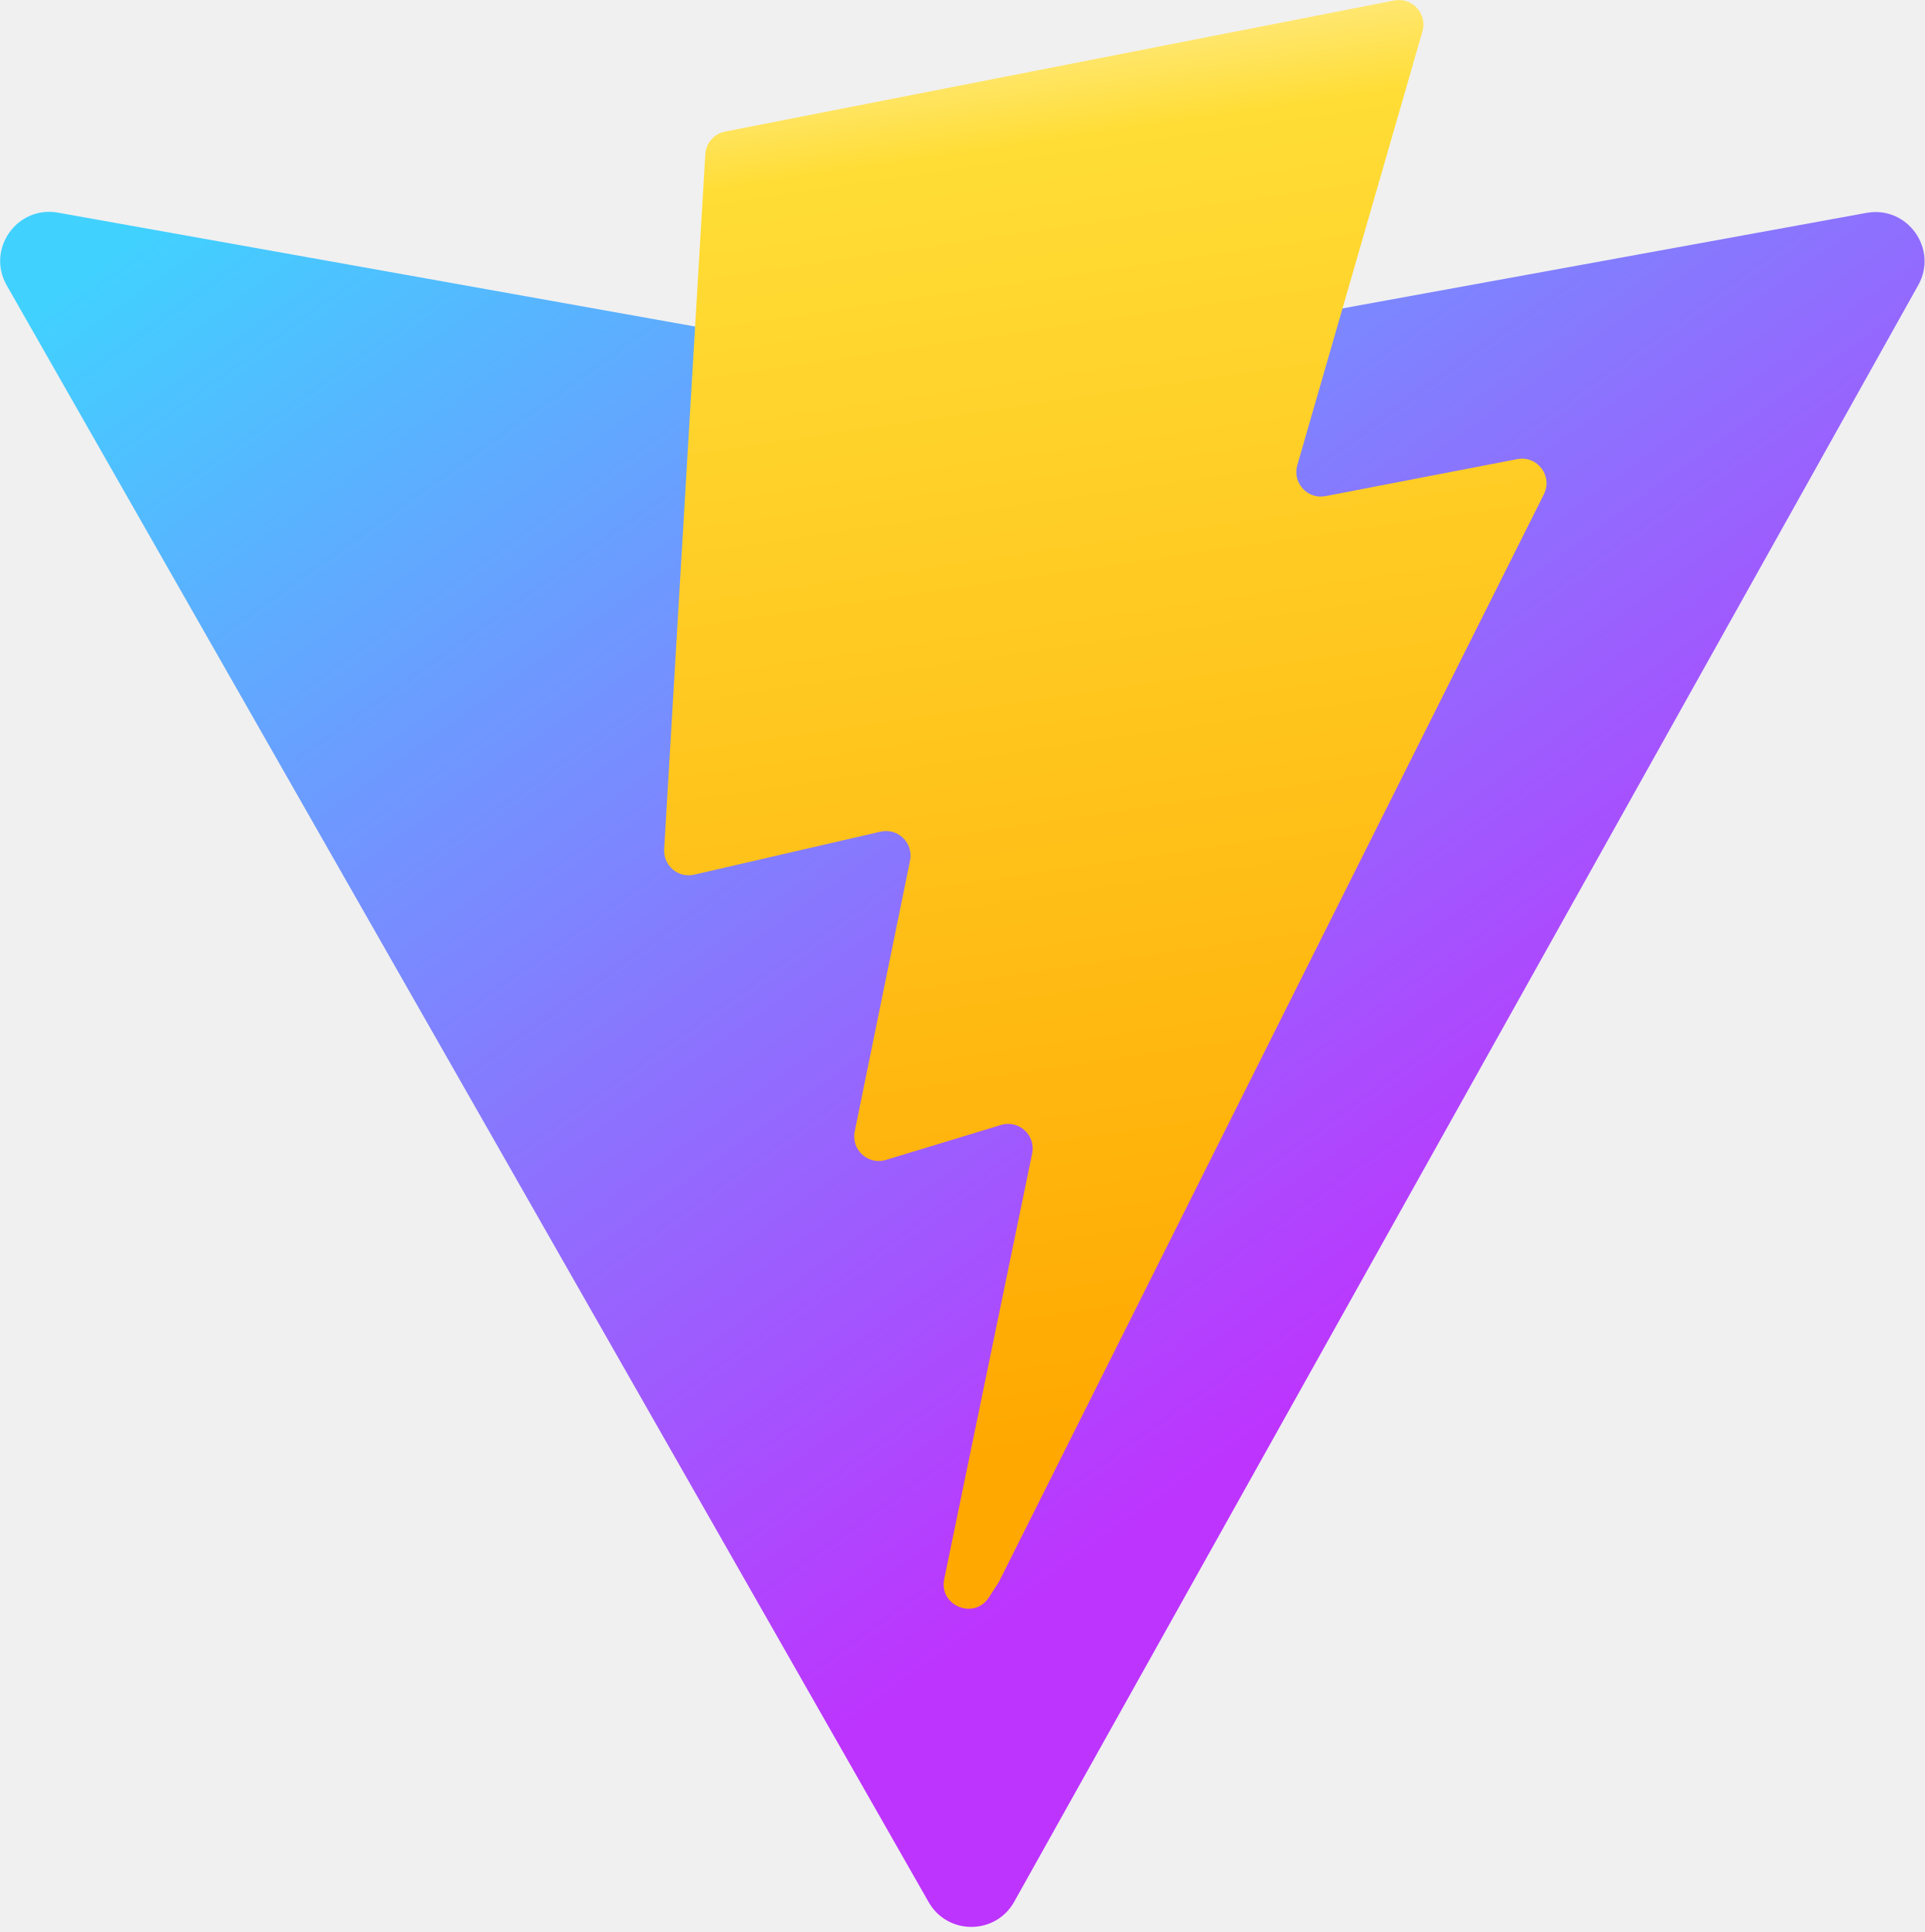
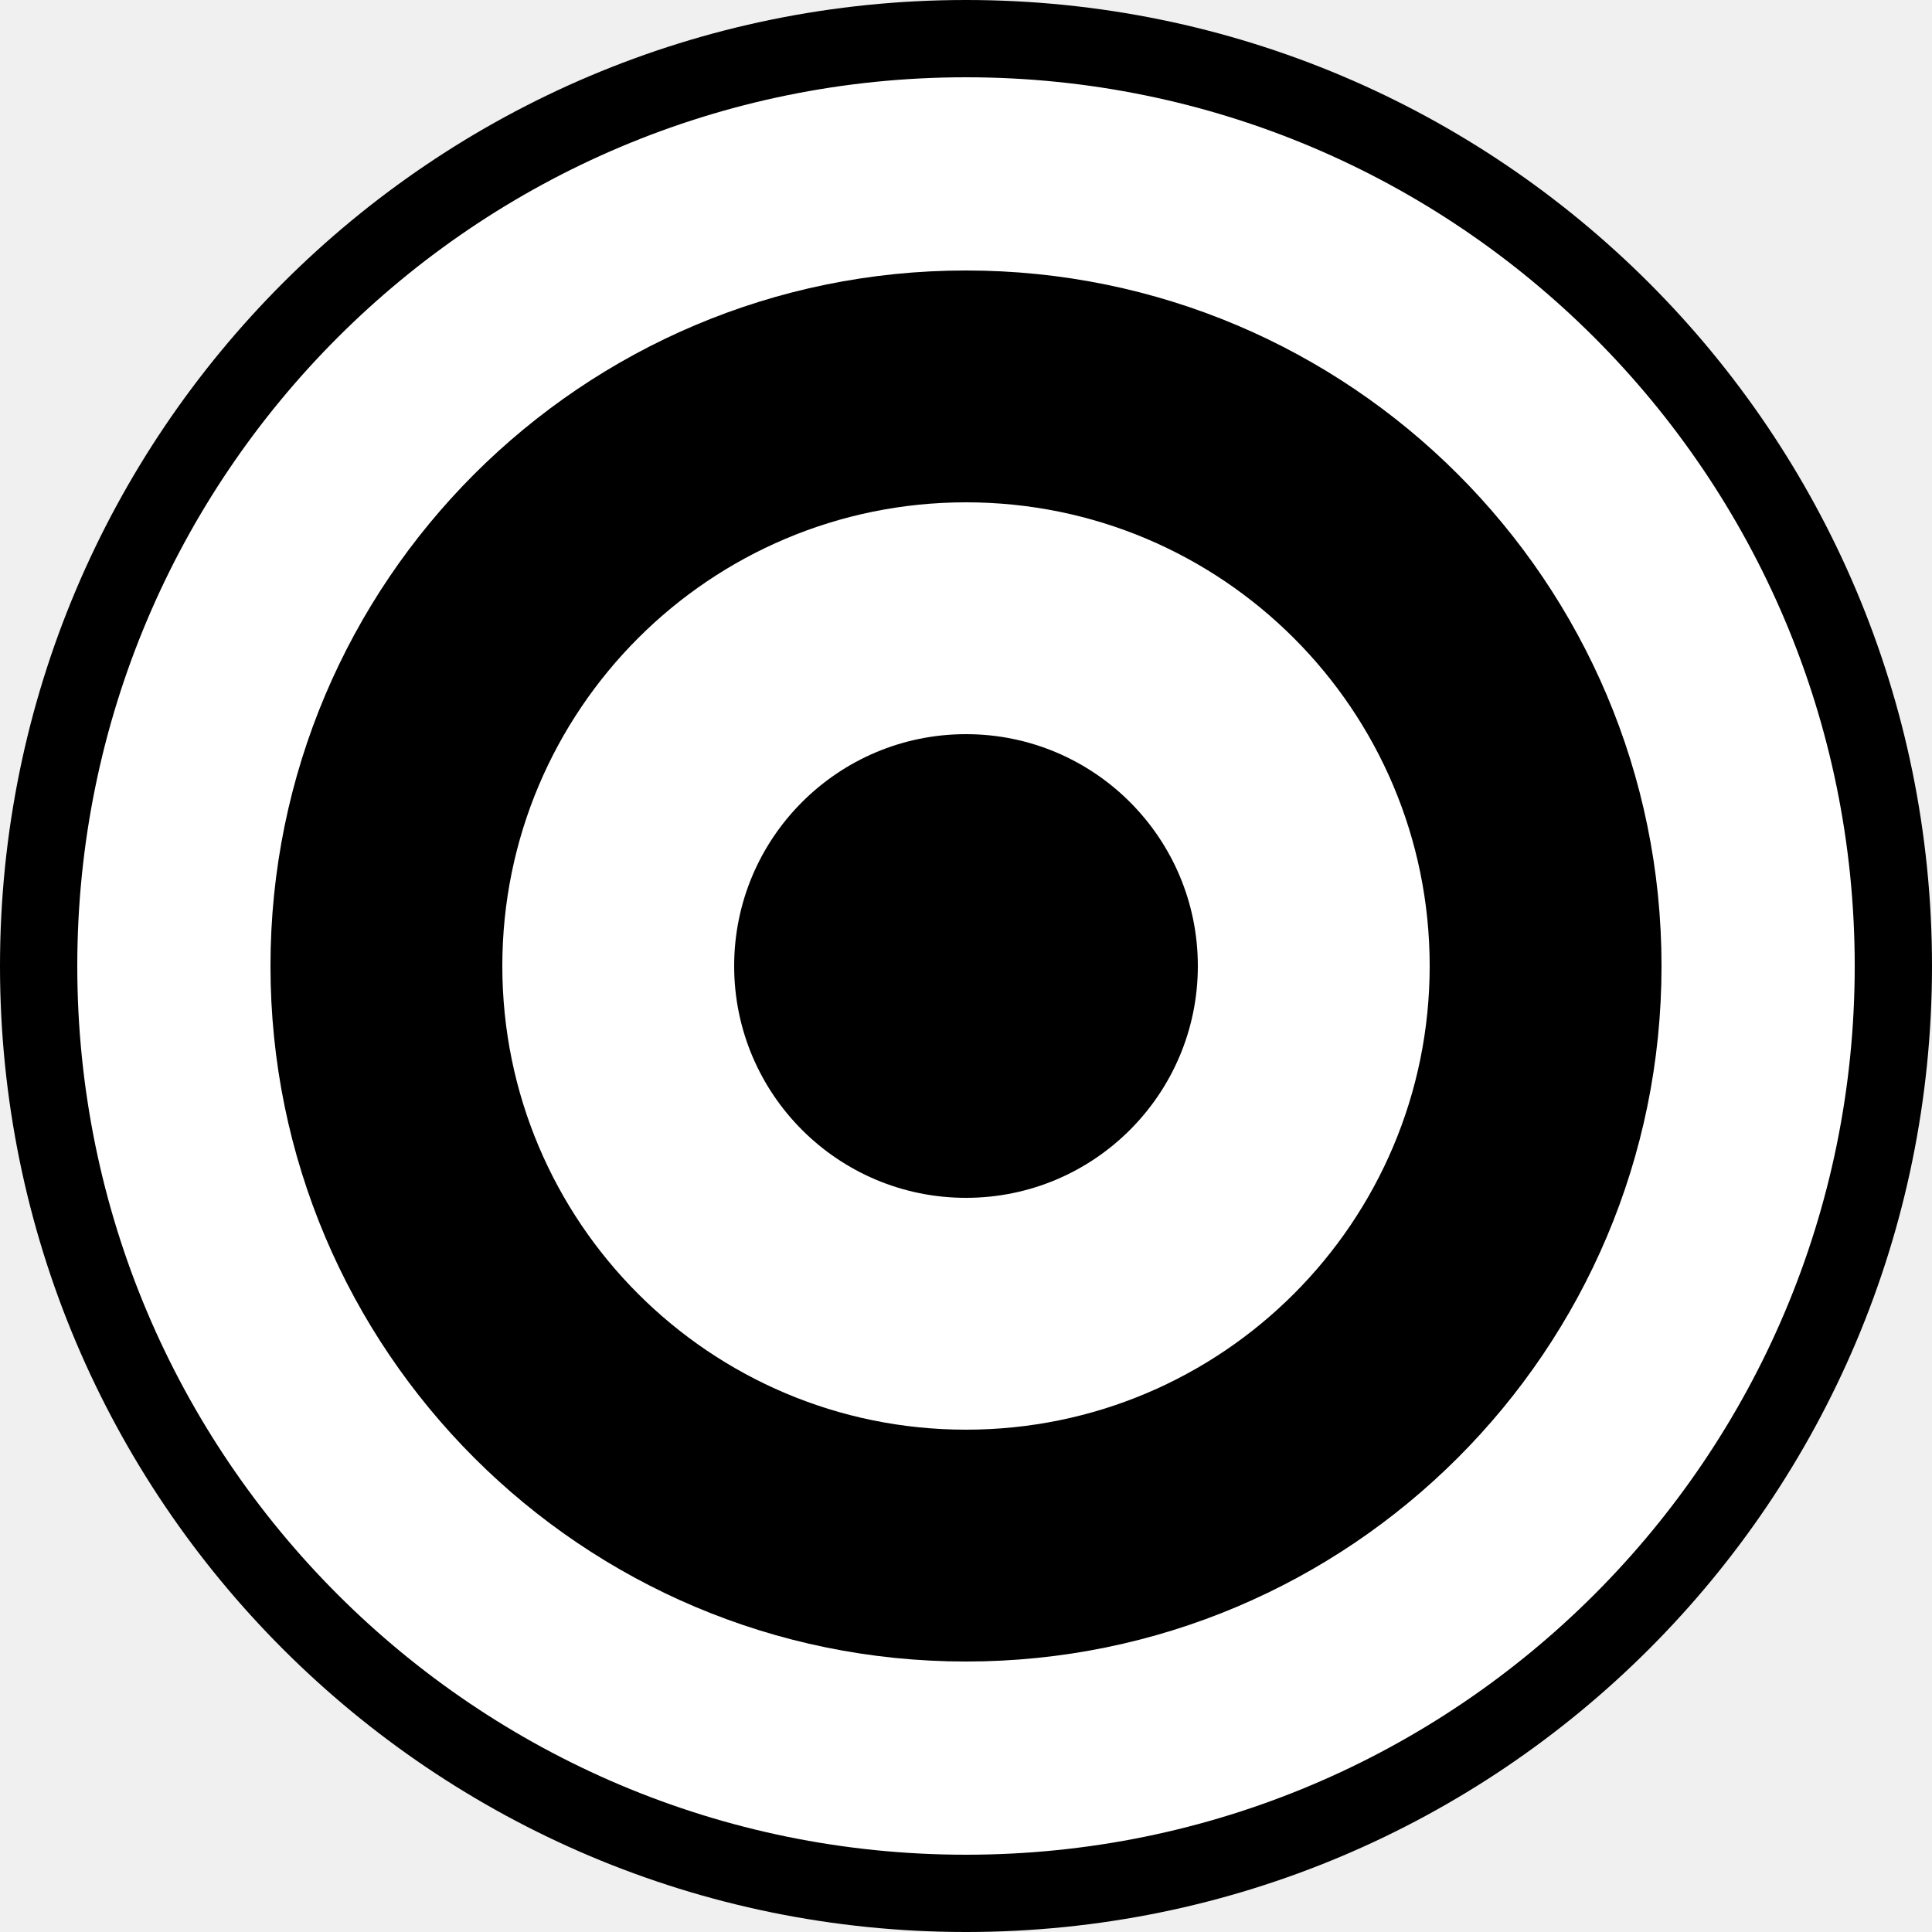
- <svg xmlns="http://www.w3.org/2000/svg" aria-hidden="true" role="img" class="iconify iconify--logos" width="31.88" height="32" preserveAspectRatio="xMidYMid meet" viewBox="0 0 256 257">
-   <defs>
-     <linearGradient id="IconifyId1813088fe1fbc01fb466" x1="-.828%" x2="57.636%" y1="7.652%" y2="78.411%">
-       <stop offset="0%" stop-color="#41D1FF" />
-       <stop offset="100%" stop-color="#BD34FE" />
-     </linearGradient>
-     <linearGradient id="IconifyId1813088fe1fbc01fb467" x1="43.376%" x2="50.316%" y1="2.242%" y2="89.03%">
-       <stop offset="0%" stop-color="#FFEA83" />
-       <stop offset="8.333%" stop-color="#FFDD35" />
-       <stop offset="100%" stop-color="#FFA800" />
-     </linearGradient>
-   </defs>
-   <path fill="url(#IconifyId1813088fe1fbc01fb466)" d="M255.153 37.938L134.897 252.976c-2.483 4.44-8.862 4.466-11.382.048L.875 37.958c-2.746-4.814 1.371-10.646 6.827-9.67l120.385 21.517a6.537 6.537 0 0 0 2.322-.004l117.867-21.483c5.438-.991 9.574 4.796 6.877 9.62Z" />
-   <path fill="url(#IconifyId1813088fe1fbc01fb467)" d="M185.432.063L96.44 17.501a3.268 3.268 0 0 0-2.634 3.014l-5.474 92.456a3.268 3.268 0 0 0 3.997 3.378l24.777-5.718c2.318-.535 4.413 1.507 3.936 3.838l-7.361 36.047c-.495 2.426 1.782 4.5 4.151 3.78l15.304-4.649c2.372-.72 4.652 1.36 4.15 3.788l-11.698 56.621c-.732 3.542 3.979 5.473 5.943 2.437l1.313-2.028l72.516-144.72c1.215-2.423-.88-5.186-3.54-4.672l-25.505 4.922c-2.396.462-4.435-1.77-3.759-4.114l16.646-57.705c.677-2.35-1.37-4.583-3.769-4.113Z" />
+ <svg xmlns="http://www.w3.org/2000/svg" width="32" height="32" viewBox="0 0 100 100">
+   <circle cx="50" cy="50" r="48" fill="white" stroke="black" stroke-width="4" />
+   <circle cx="50" cy="50" r="36" fill="black" />
+   <circle cx="50" cy="50" r="24" fill="white" />
+   <circle cx="50" cy="50" r="12" fill="black" />
</svg>
